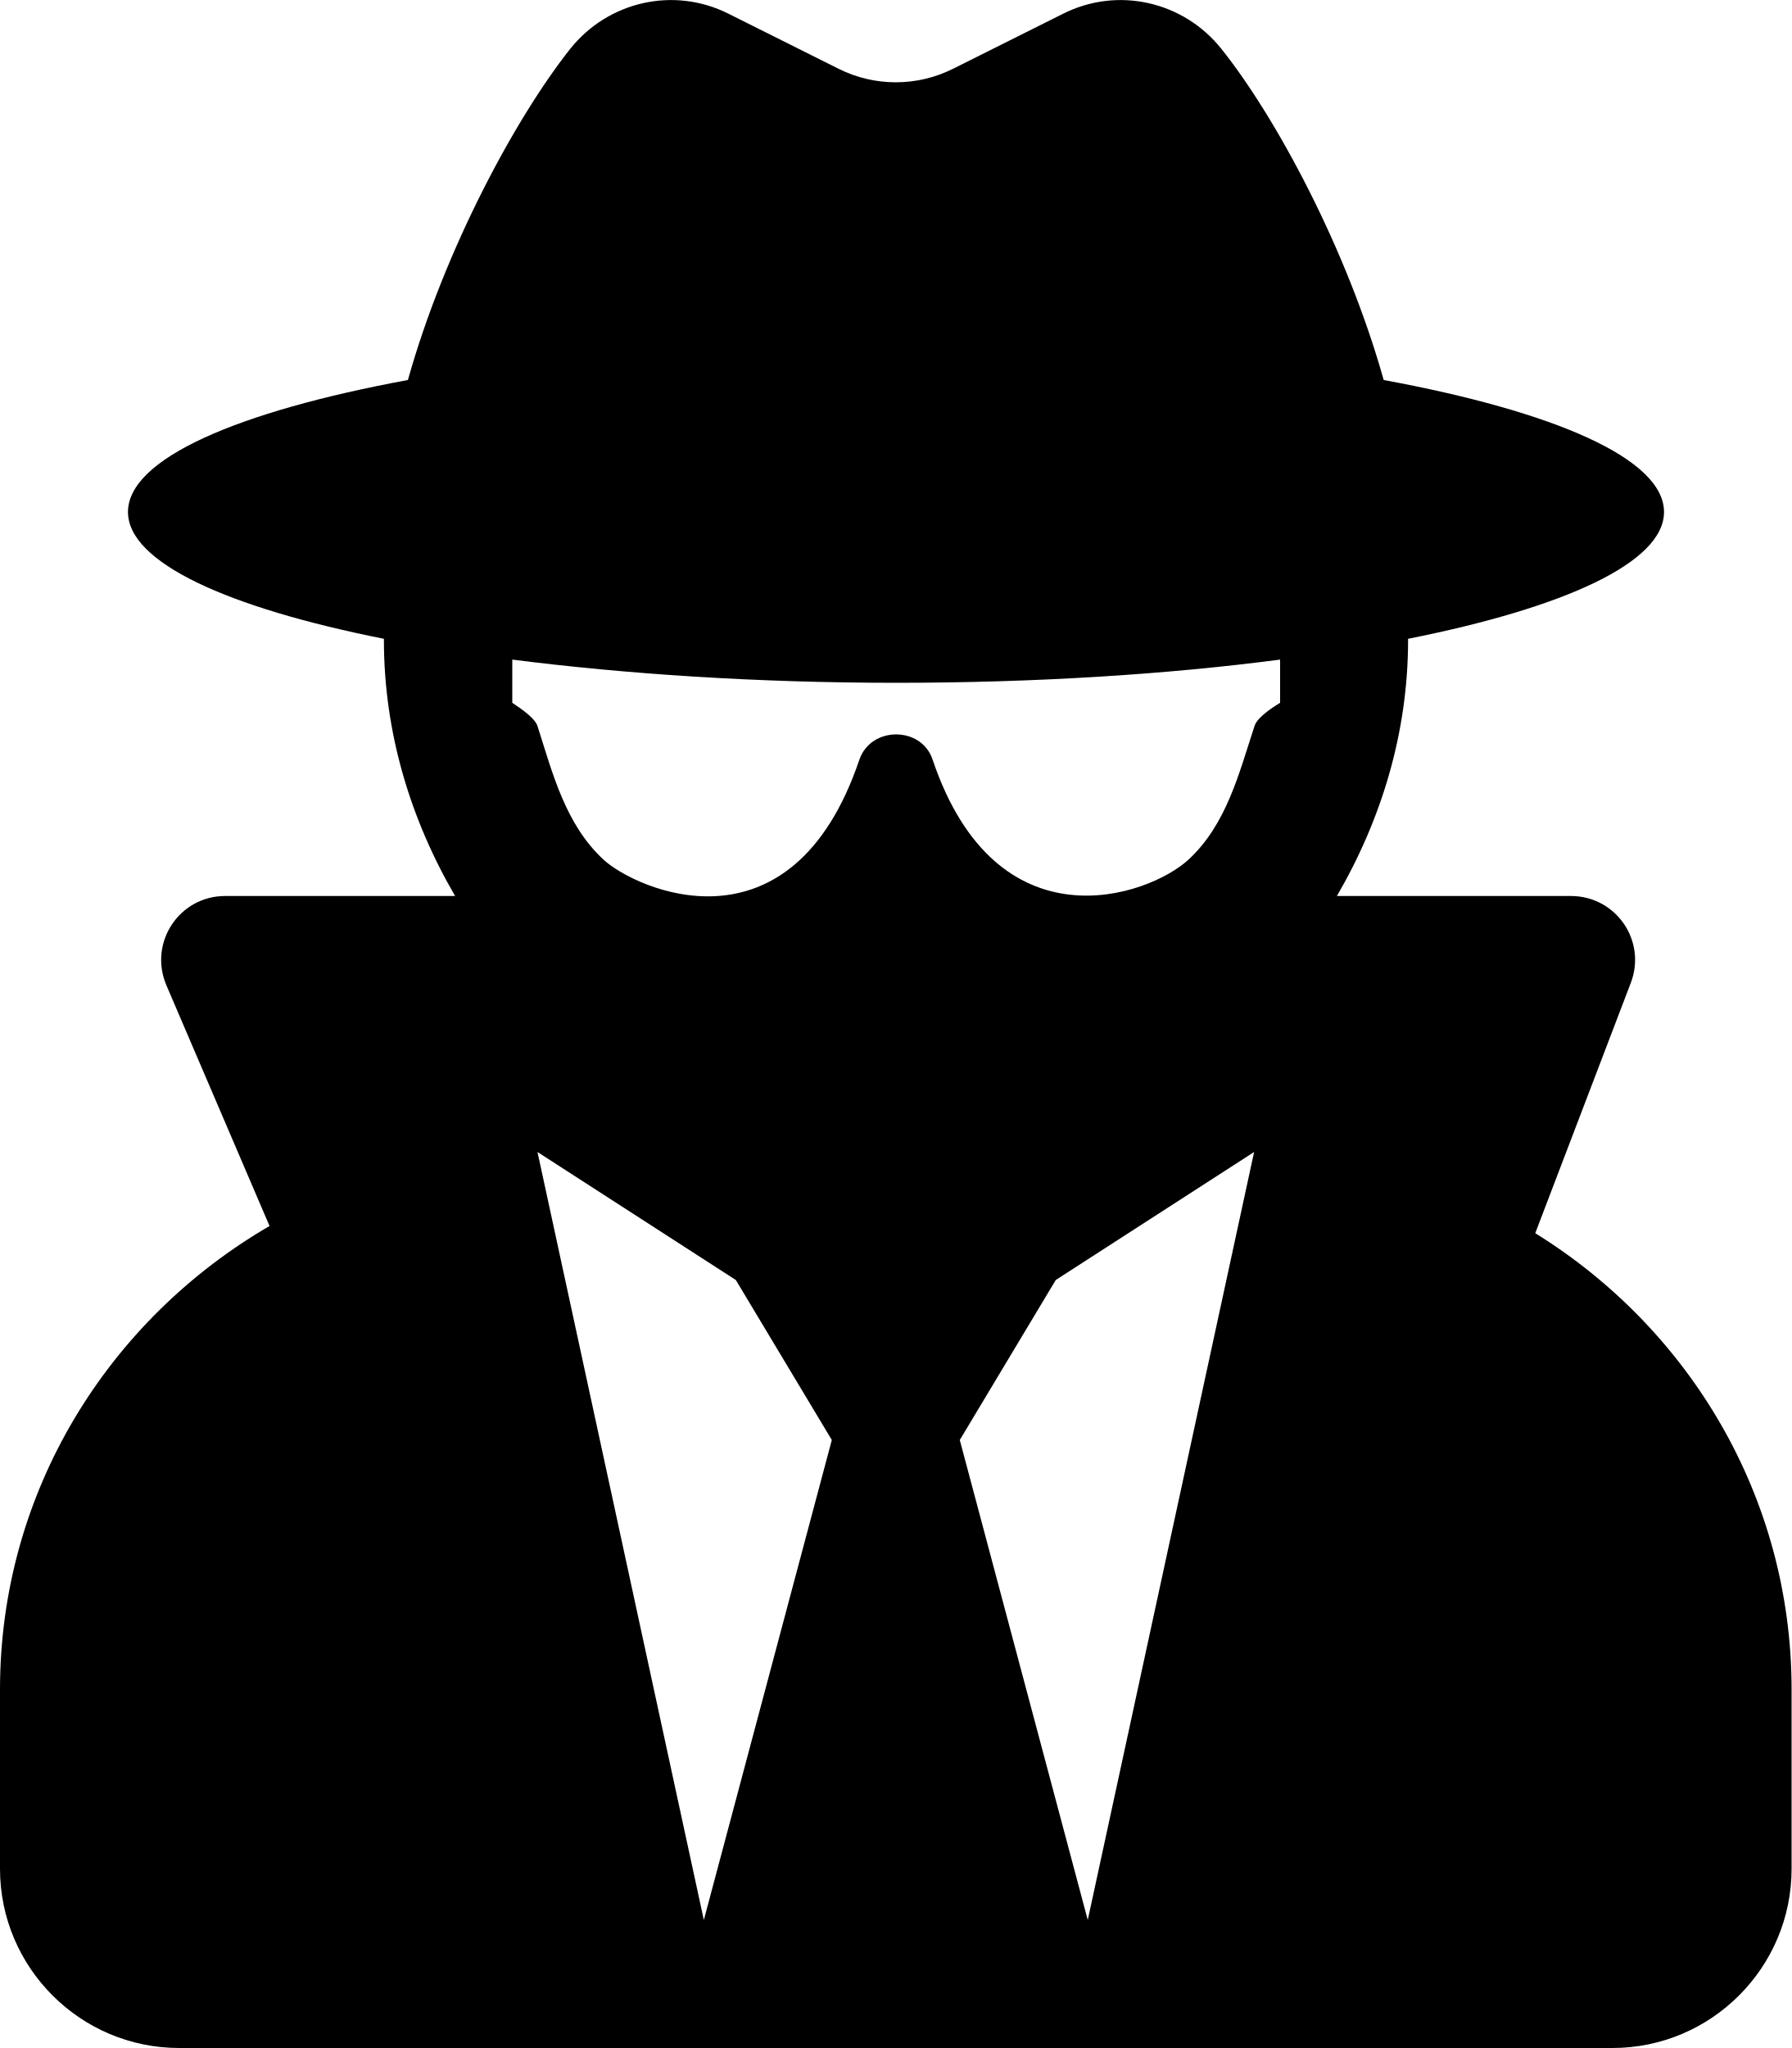
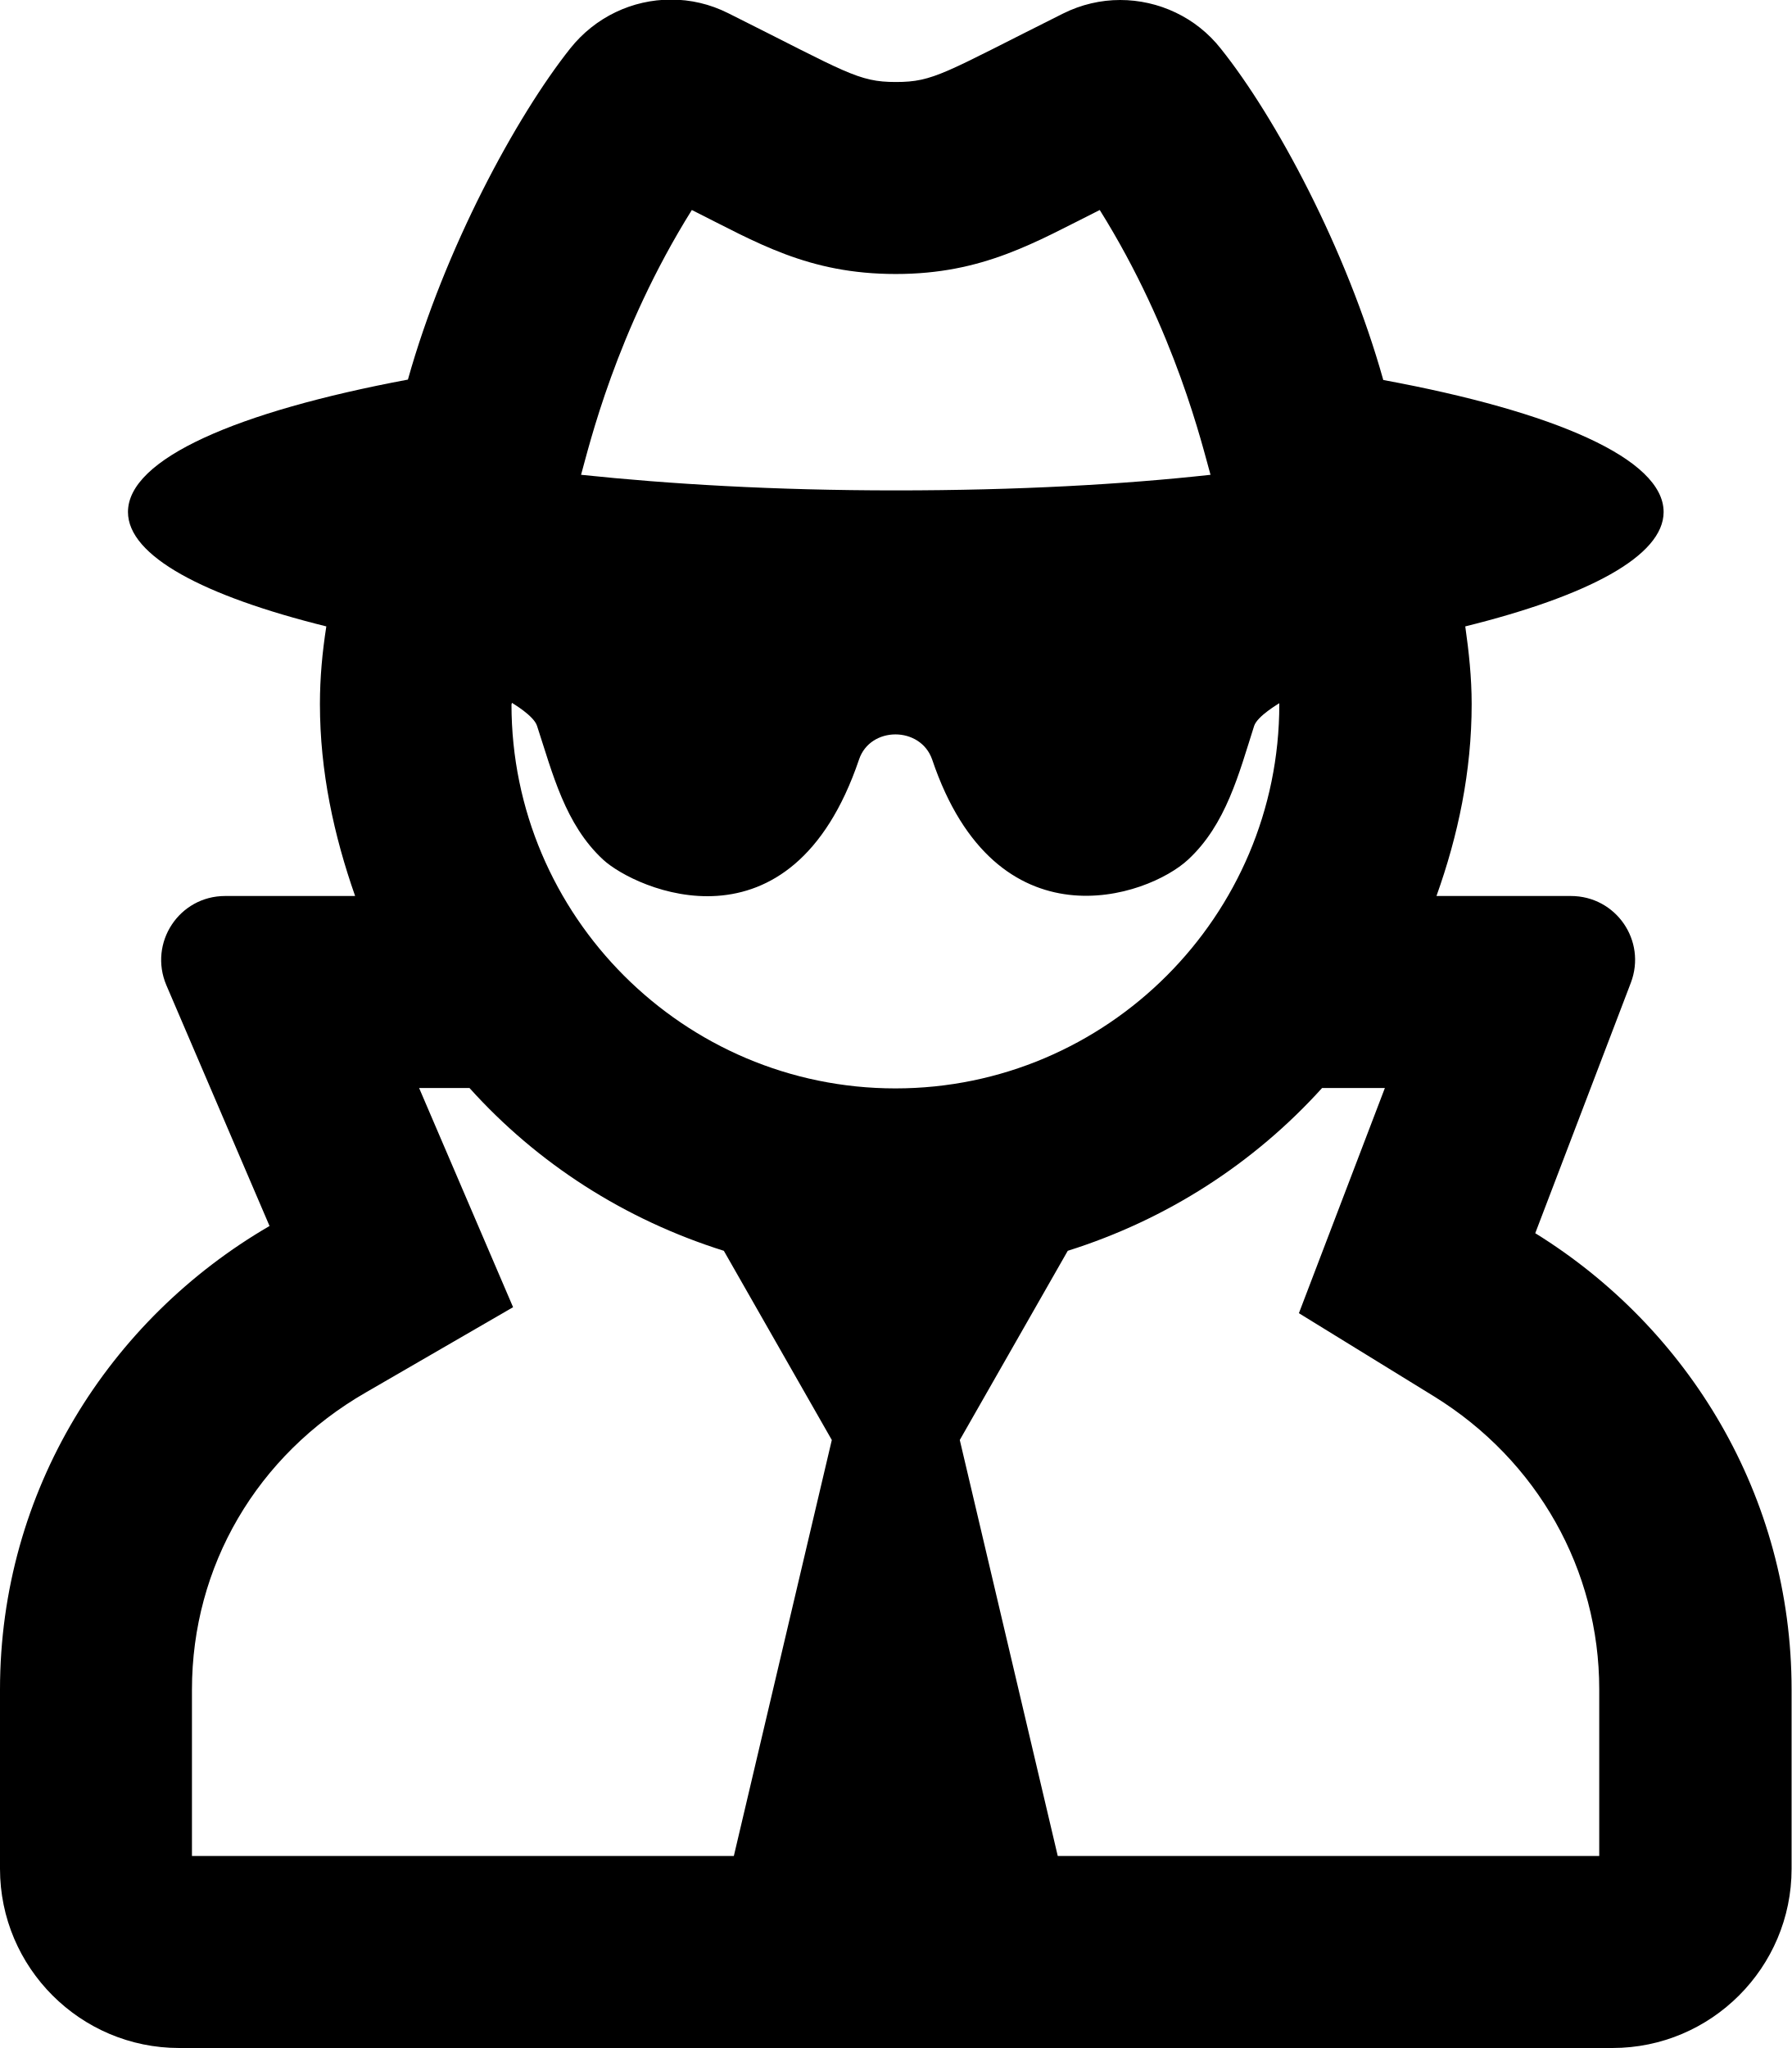
<svg xmlns="http://www.w3.org/2000/svg" viewBox="0 0 448 512">
-   <path d="M383.9 308.3l23.9-62.6c4-10.5-3.7-21.7-15-21.7h-58.5c11-18.9 17.8-40.6 17.8-64v-.3c39.2-7.8 64-19.1 64-31.7 0-13.3-27.3-25.1-70.1-33-9.2-32.8-27-65.8-40.6-82.8-9.5-11.9-25.9-15.6-39.5-8.8l-27.6 13.8c-9 4.5-19.6 4.5-28.6 0L182.1 3.4c-13.6-6.8-30-3.1-39.5 8.8-13.5 17-31.4 50-40.6 82.8-42.7 7.9-70 19.7-70 33 0 12.6 24.8 23.9 64 31.7v.3c0 23.4 6.8 45.1 17.8 64H56.3c-11.5 0-19.2 11.7-14.7 22.3l25.8 60.2C27.3 329.8 0 372.7 0 422.4v44.8C0 491.9 20.1 512 44.8 512h358.4c24.7 0 44.8-20.1 44.8-44.8v-44.8c0-48.4-25.8-90.4-64.1-114.1zM176 480l-41.6-192 49.6 32 24 40-32 120zm96 0l-32-120 24-40 49.6-32L272 480zm41.7-298.5c-3.9 11.9-7 24.6-16.5 33.4-10.1 9.3-48 22.4-64-25-2.8-8.4-15.4-8.4-18.3 0-17 50.2-56 32.4-64 25-9.5-8.8-12.7-21.5-16.5-33.4-.8-2.5-6.3-5.7-6.3-5.8v-10.8c28.3 3.6 61 5.8 96 5.8s67.7-2.1 96-5.8v10.8c-.1.1-5.6 3.2-6.4 5.8z" />
+   <path d="M383.9 308.3l23.9-62.6c4-10.5-3.7-21.7-15-21.7h-33.6c5.4-15.1 8.8-31.1 8.8-48 0-6.6-.7-13.1-1.6-19.4C397.1 149 416 139 416 128c0-13.3-27.3-25.1-70.1-33-9.2-32.8-27-65.8-40.6-82.8C299.1 4.3 289.7 0 280.1 0c-4.8 0-9.7 1.1-14.3 3.4C236 18.3 233.5 20.5 224 20.5s-12.3-2.4-41.9-17.2c-4.6-2.3-9.4-3.4-14.3-3.4-9.6 0-18.9 4.3-25.2 12.2-13.5 17-31.4 50-40.6 82.8-42.7 8-70 19.8-70 33.1 0 11 18.9 21 49.6 28.6-1 6.4-1.6 12.8-1.6 19.4 0 16.9 3.5 32.9 8.8 48H56.3c-11.5 0-19.2 11.7-14.7 22.3l25.8 60.2C27.3 329.8 0 372.7 0 422.4v44.8C0 491.9 20.1 512 44.8 512h358.4c24.7 0 44.8-20.1 44.8-44.8v-44.8c0-48.4-25.8-90.4-64.1-114.1zM173 52.5c16.2 8.1 29 16 51 16 21.8 0 34.8-7.9 51-16 19 30.4 25.7 59.2 27.7 66.2-21.8 2.4-48.1 3.9-78.7 3.9s-56.8-1.6-78.7-3.9c2-7.1 8.7-35.8 27.7-66.2zM183.5 464H48v-41.6c0-30.8 16.2-58.6 43.5-74.3l36.8-21.3-23.5-54.8h12.6c17 18.9 38.8 32.9 63.6 40.7l27 47.3zm-55.6-287.9c.1-.2.1-.3.1-.4.1.1 5.5 3.2 6.3 5.8 3.9 11.9 7 24.6 16.5 33.4 8 7.4 47 25.1 64-25 2.8-8.4 15.4-8.4 18.3 0 16 47.4 53.9 34.4 64 25 9.5-8.8 12.7-21.5 16.5-33.4.8-2.5 6.2-5.6 6.3-5.7v.3c0 52.9-43.1 96-96 96s-96-43.1-96-96zM264.5 464L240 360l27-47.3c24.8-7.8 46.6-21.9 63.6-40.7h15.7l-21.5 56.3 33.8 20.8c25.9 16 41.3 43.4 41.3 73.2V464z" />
</svg>
